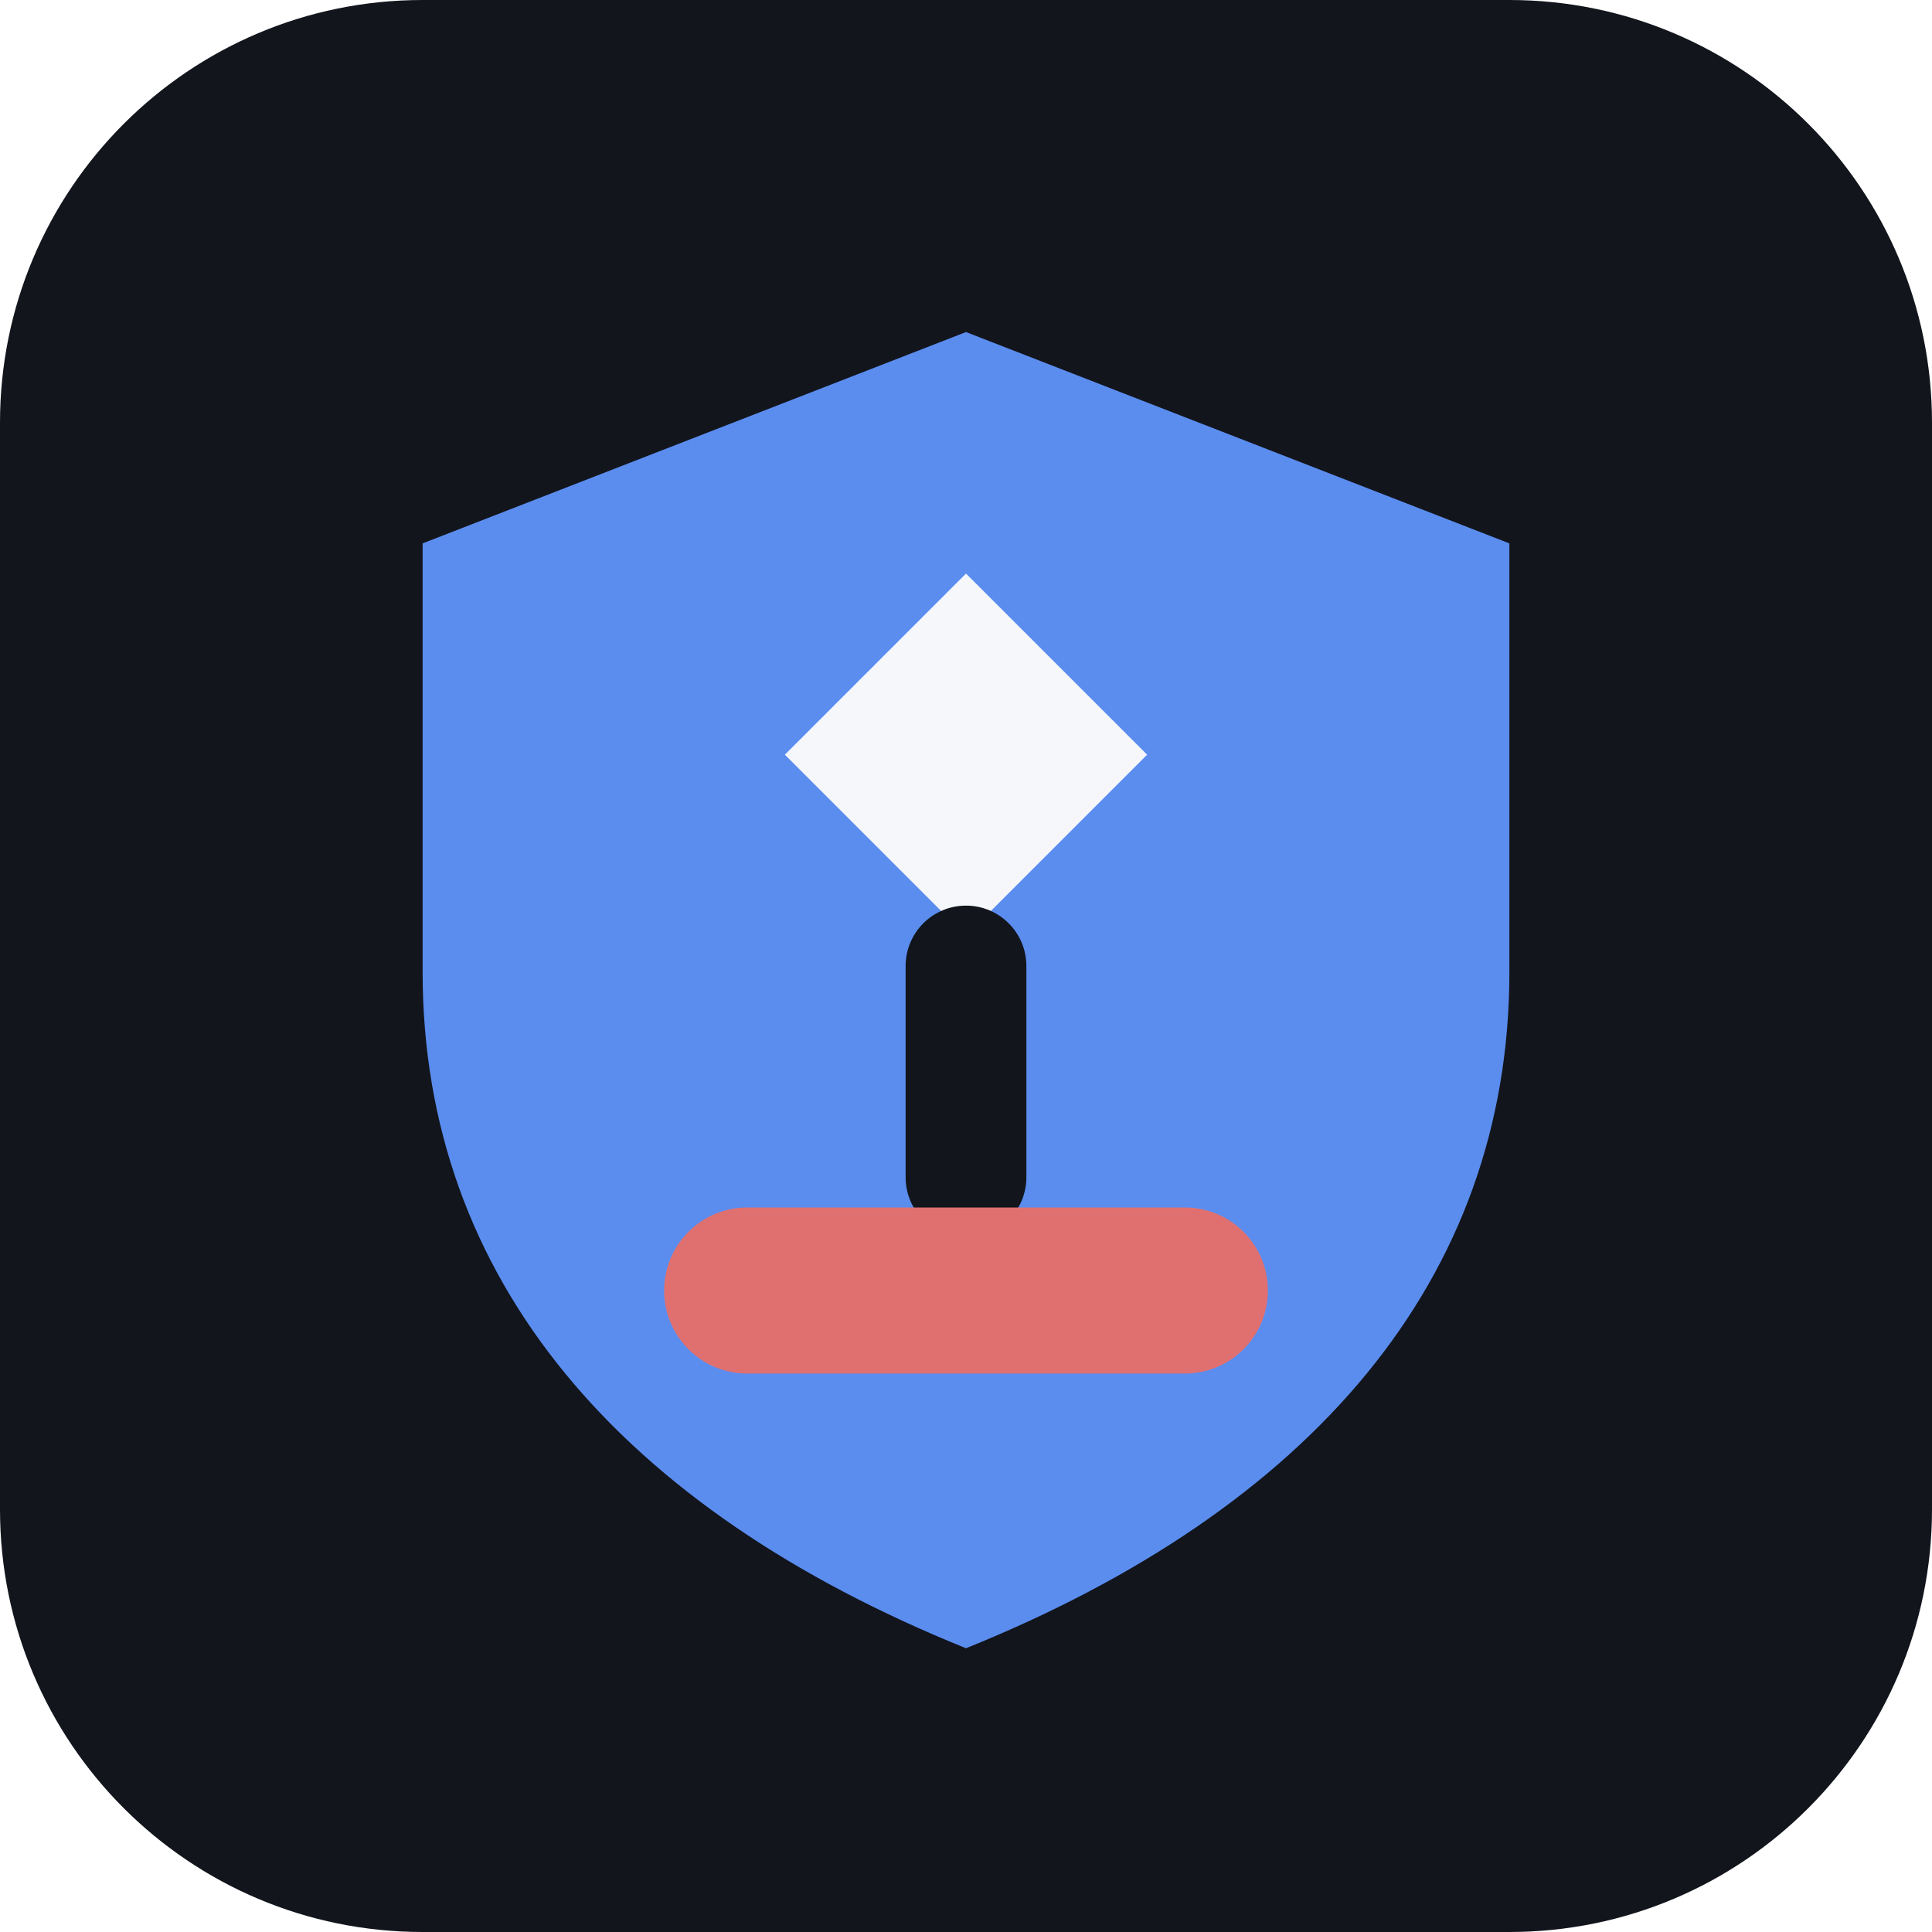
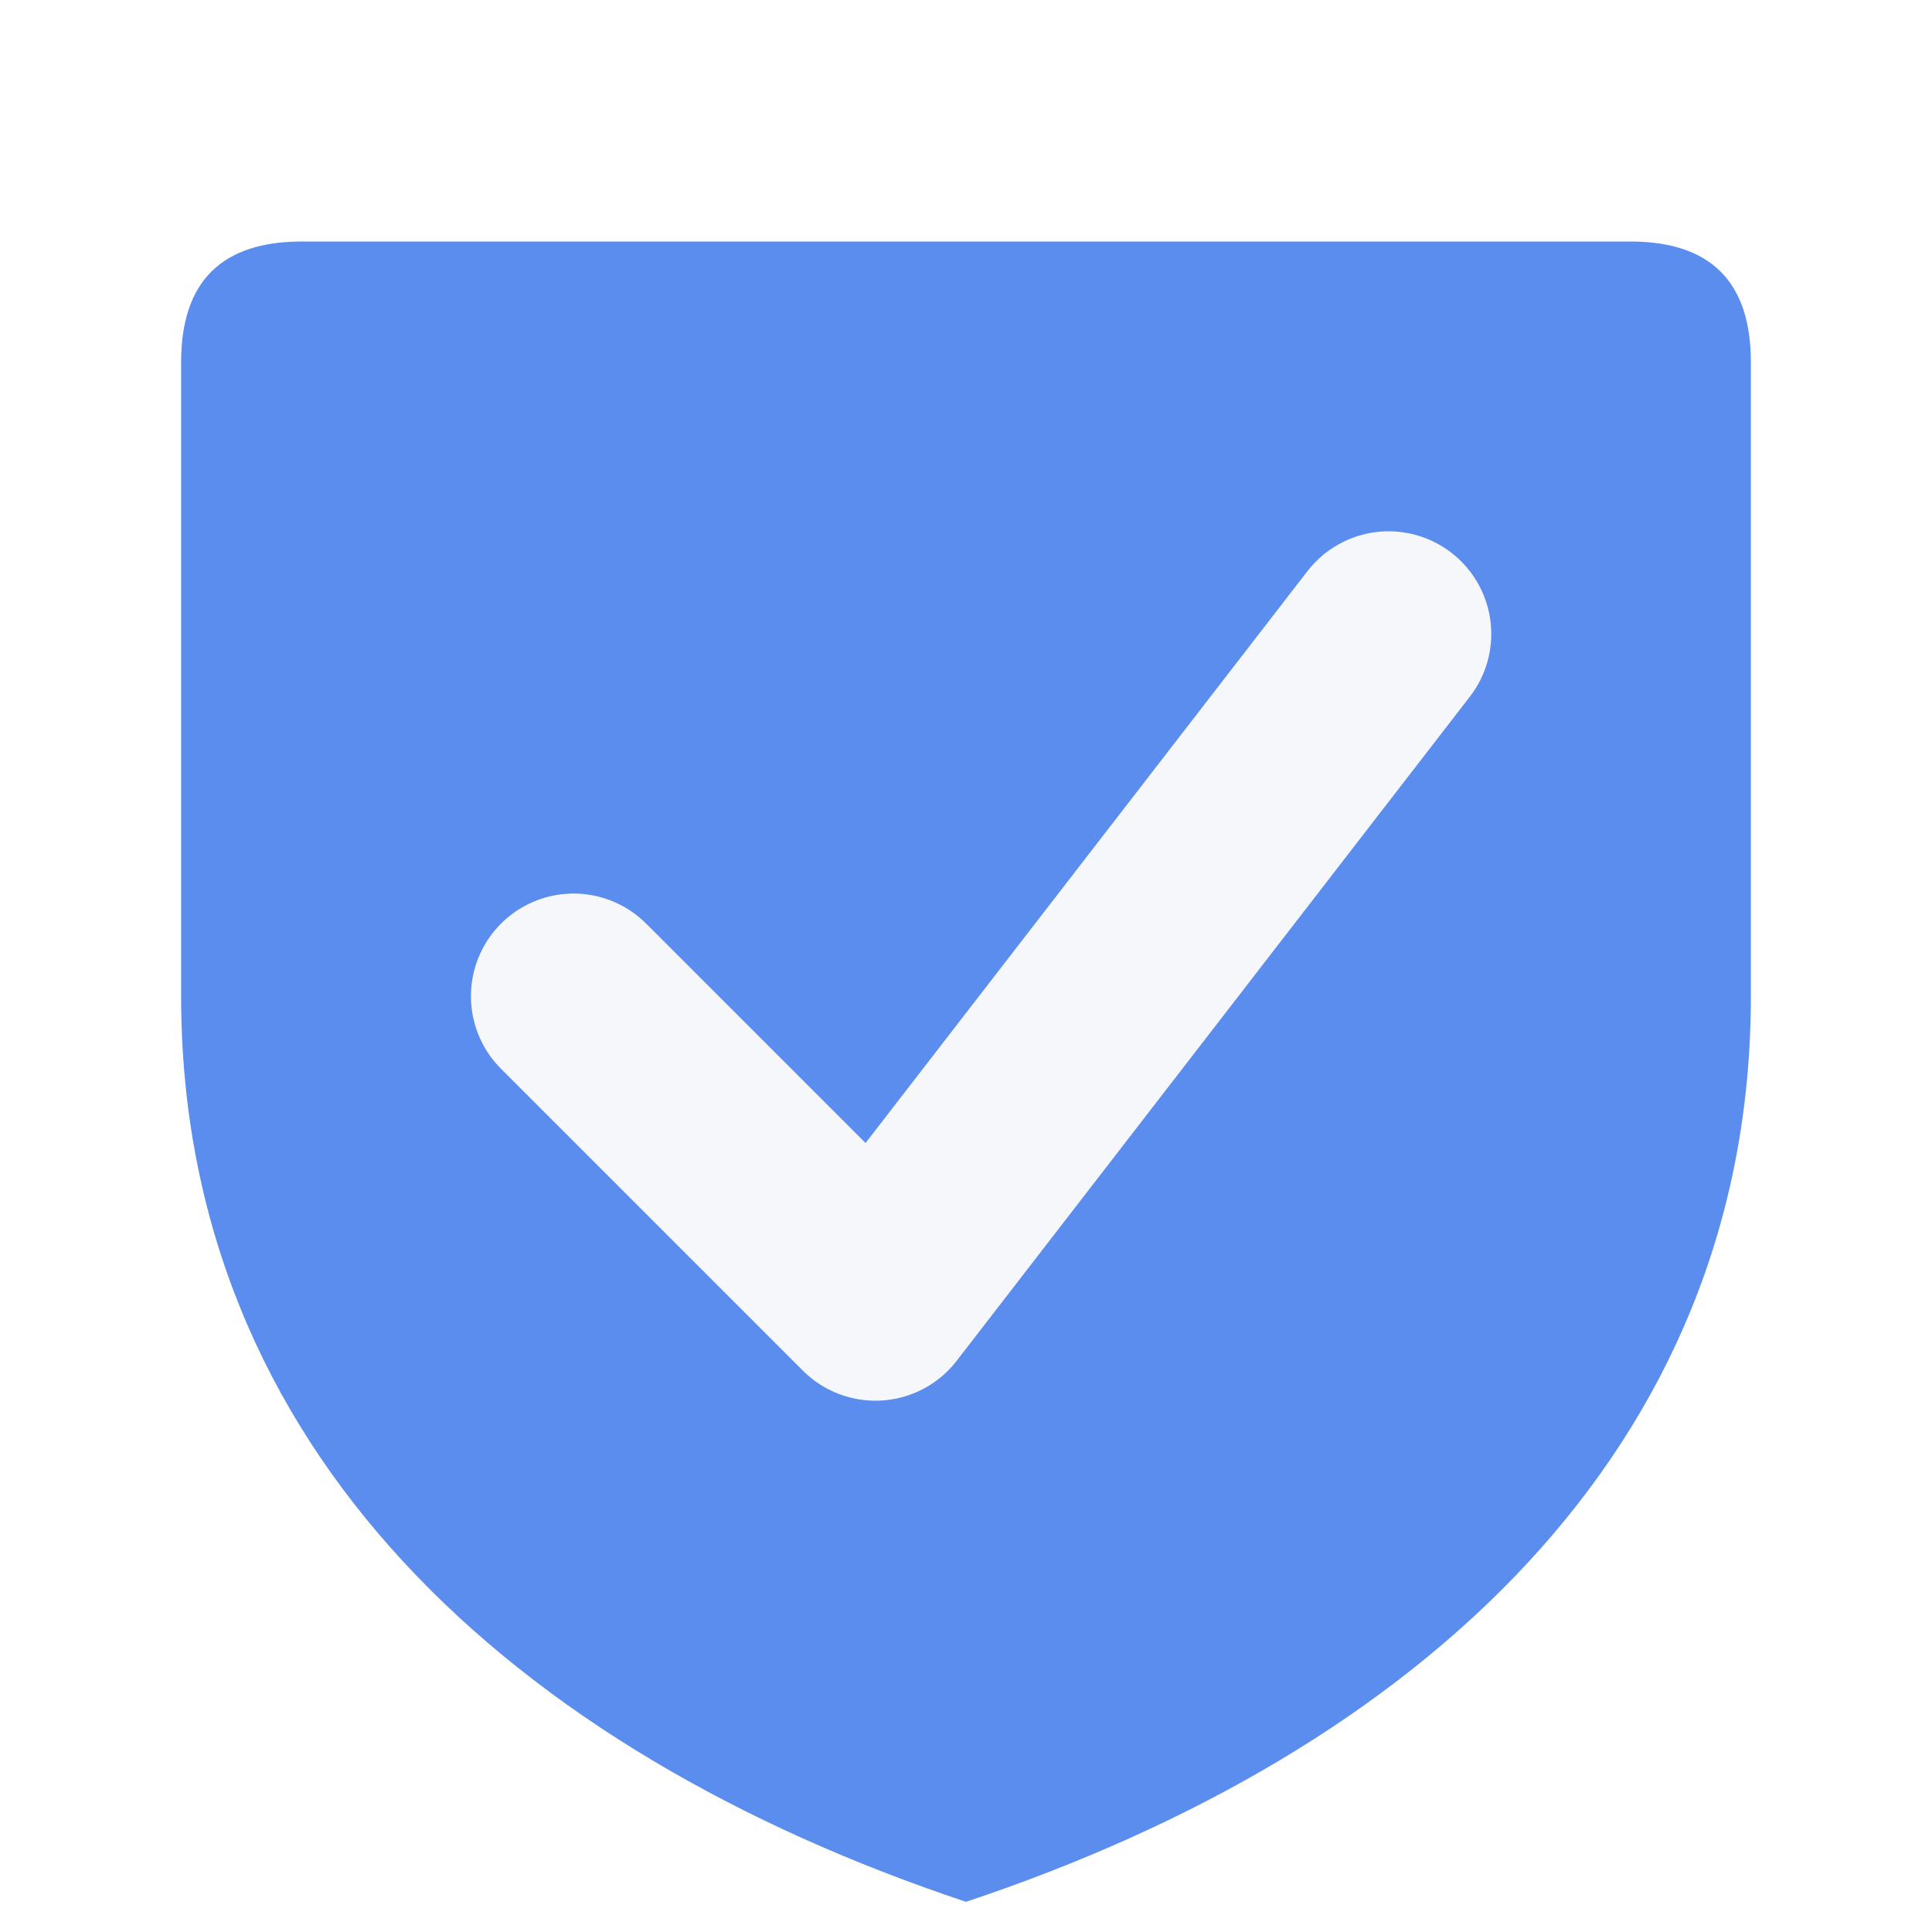
<svg xmlns="http://www.w3.org/2000/svg" width="32" height="32" viewBox="0 0 32 32">
-   <rect width="32" height="32" rx="7" fill="#12151c" />
-   <path fill="#5b8def" d="M16 5.5 25 9v7.1c0 5.1-3.3 8.9-9 11.2-5.7-2.3-9-6.1-9-11.2V9Z" />
-   <path fill="#f5f7fa" d="m16 9.5 3 3-3 3-3-3Z" />
-   <rect width="2" height="5.5" x="15" y="15" fill="#12151c" rx="1" />
-   <rect width="10" height="2.75" x="11" y="20" fill="#e07070" rx="1.375" />
+   <path fill="#5b8def" d="M5 4 Q3 4 3 6 L3 16.5 C3 24 8.5 29 16 31.5 C23.5 29 29 24 29 16.5 L29 6 Q29 4 27 4 Z" />
+   <path fill="none" stroke="#f5f7fa" stroke-width="3.4" stroke-linecap="round" stroke-linejoin="round" d="M9.5 16.5 L14.5 21.5 L23 10.5" />
</svg>
